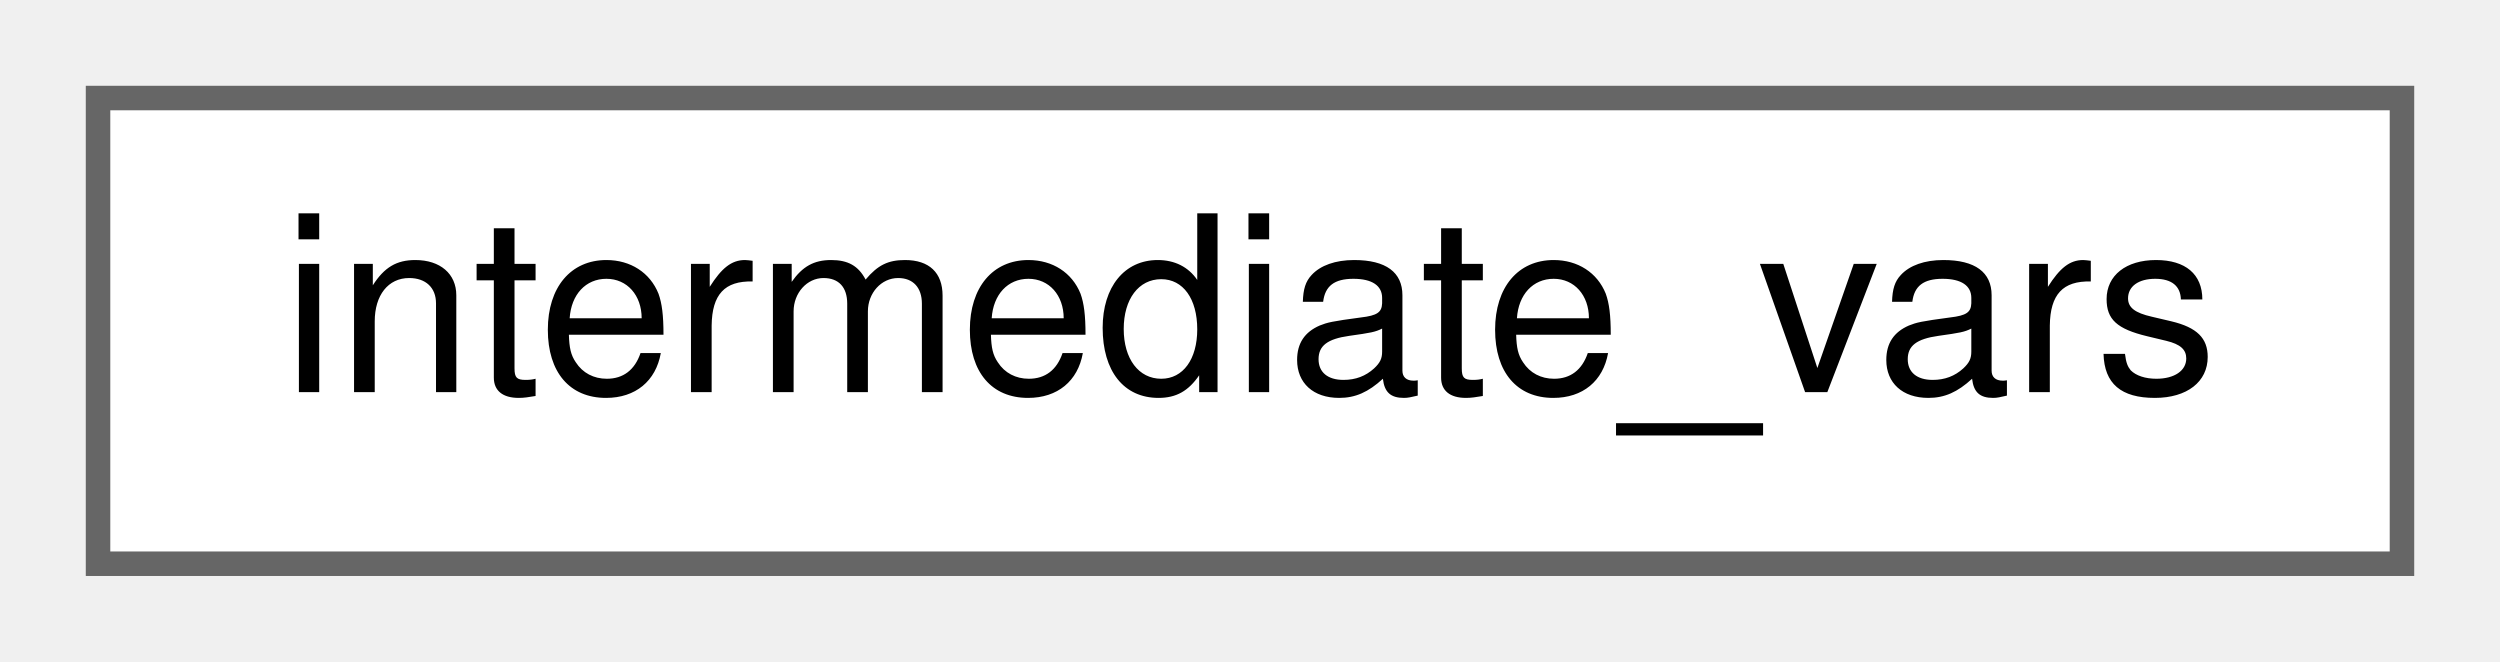
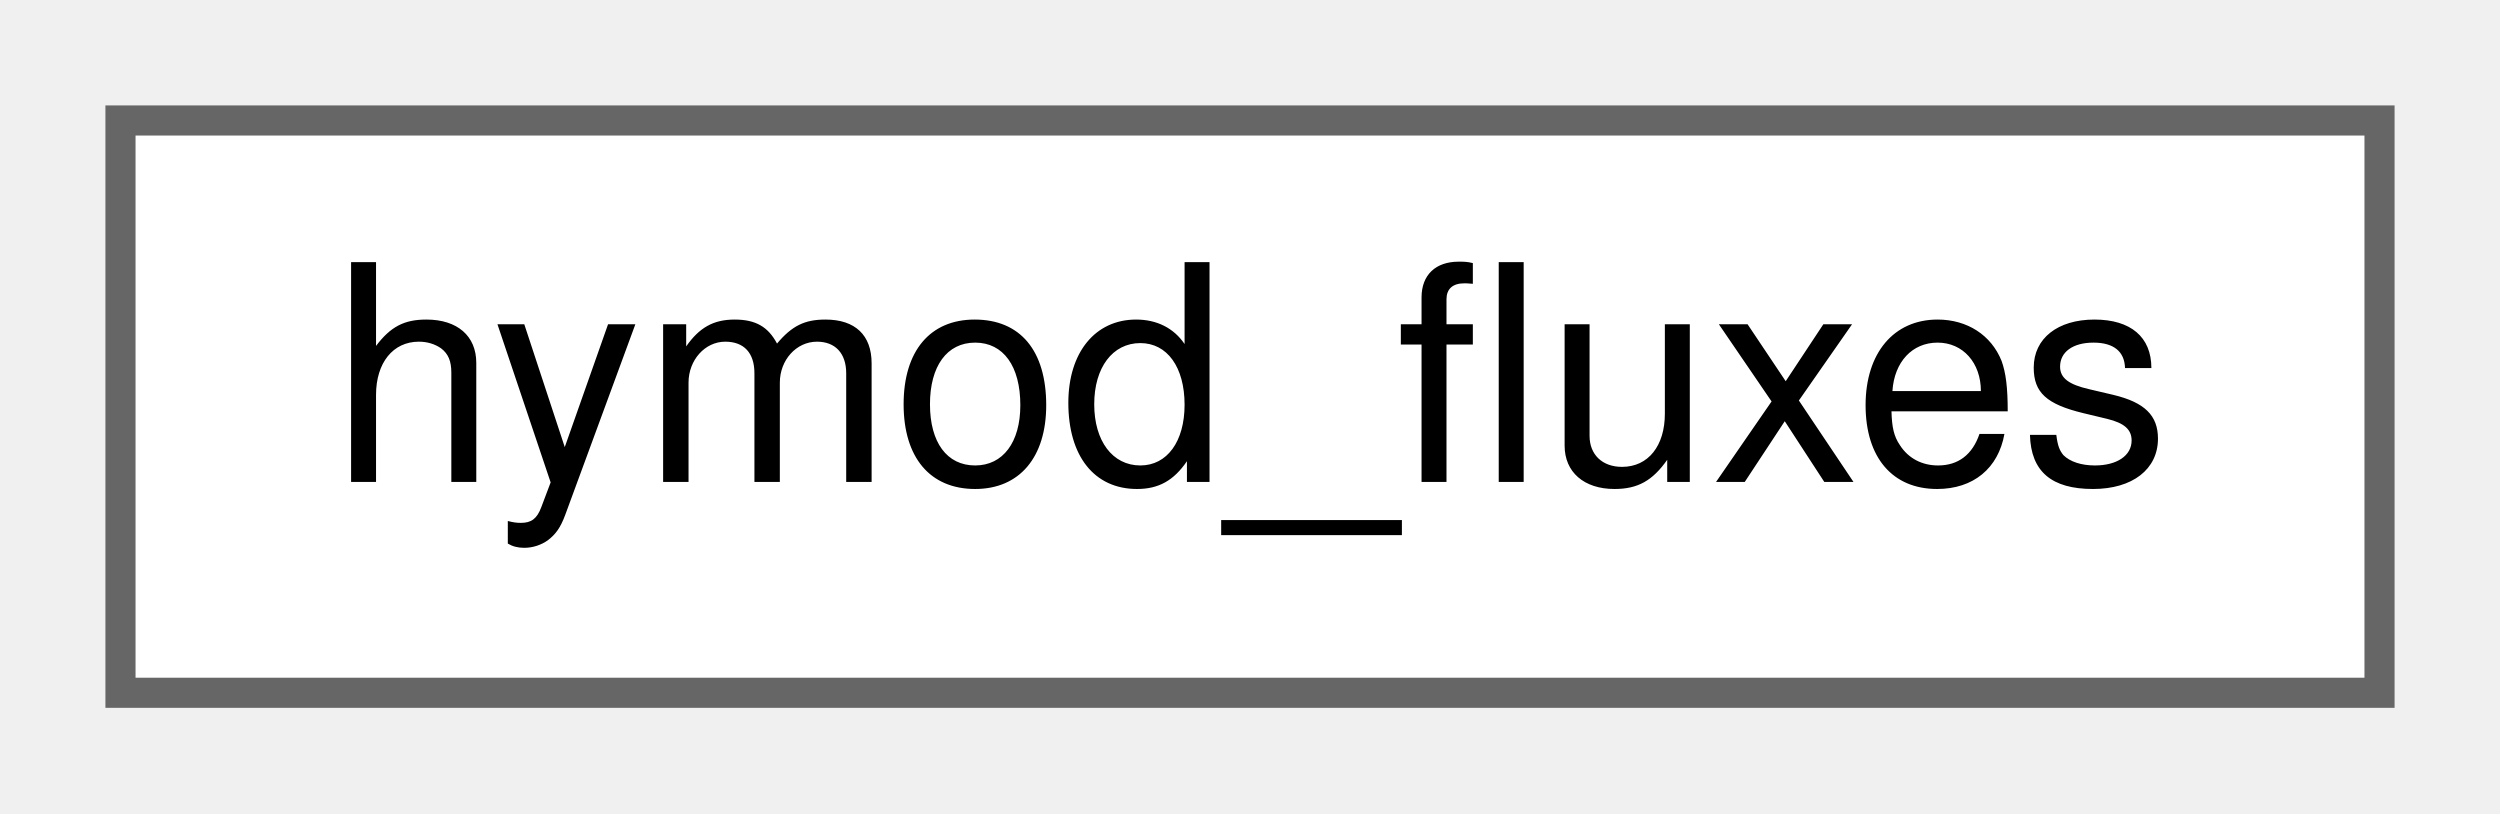
- <svg xmlns="http://www.w3.org/2000/svg" xmlns:xlink="http://www.w3.org/1999/xlink" width="102pt" height="27pt" viewBox="0.00 0.00 102.00 27.00">
+ <svg xmlns="http://www.w3.org/2000/svg" xmlns:xlink="http://www.w3.org/1999/xlink" width="83pt" height="27pt" viewBox="0.00 0.00 83.00 27.00">
  <g id="graph0" class="graph" transform="scale(1 1) rotate(0) translate(4 23)">
    <g id="node1" class="node">
      <g id="a_node1">
-         <a xlink:href="structintermediate__vars.html" target="_top" xlink:title=" ">
-           <polygon fill="white" stroke="#666666" points="94,-19 0,-19 0,0 94,0 94,-19" />
-           <text text-anchor="middle" x="47" y="-7" font-family="Helvetica,sans-Serif" font-size="10.00">intermediate_vars</text>
+         <a xlink:href="structhymod__fluxes.html" target="_top" xlink:title="Hymod flux structure.">
+           <polygon fill="white" stroke="#666666" points="75,-19 0,-19 0,0 75,0 75,-19" />
+           <text text-anchor="middle" x="37.5" y="-7" font-family="Helvetica,sans-Serif" font-size="10.00">hymod_fluxes</text>
        </a>
      </g>
    </g>
  </g>
</svg>
